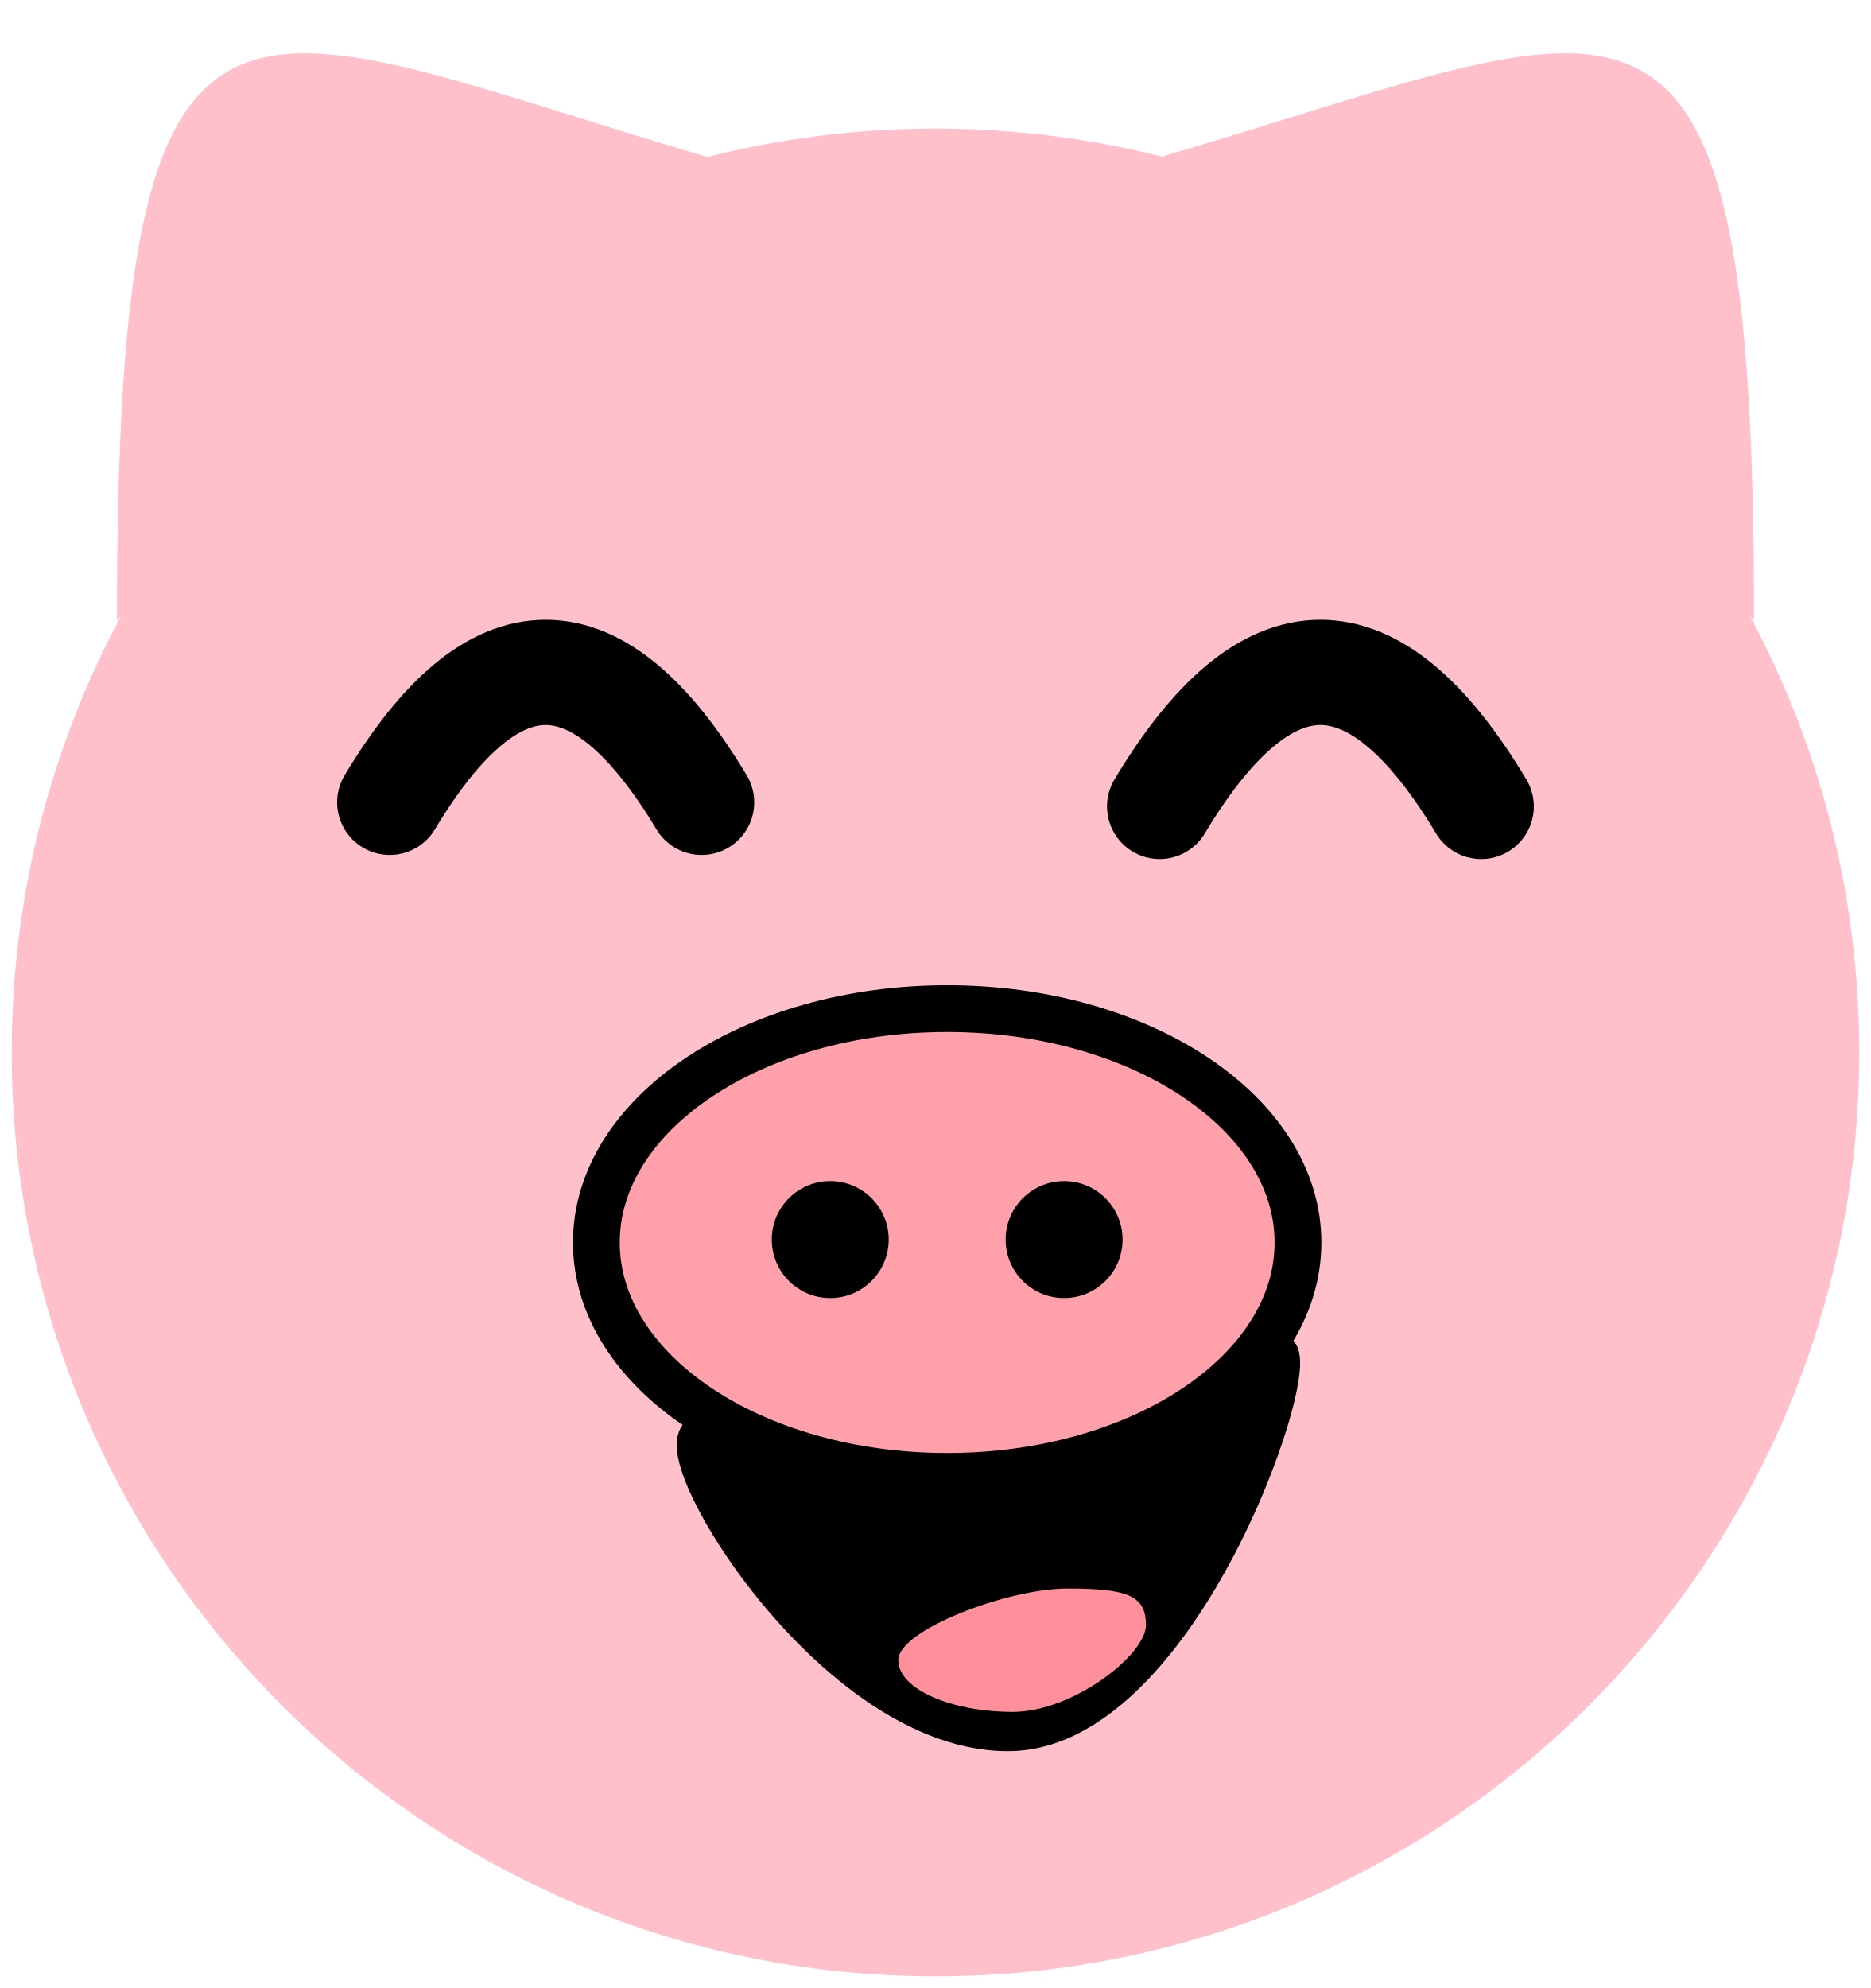
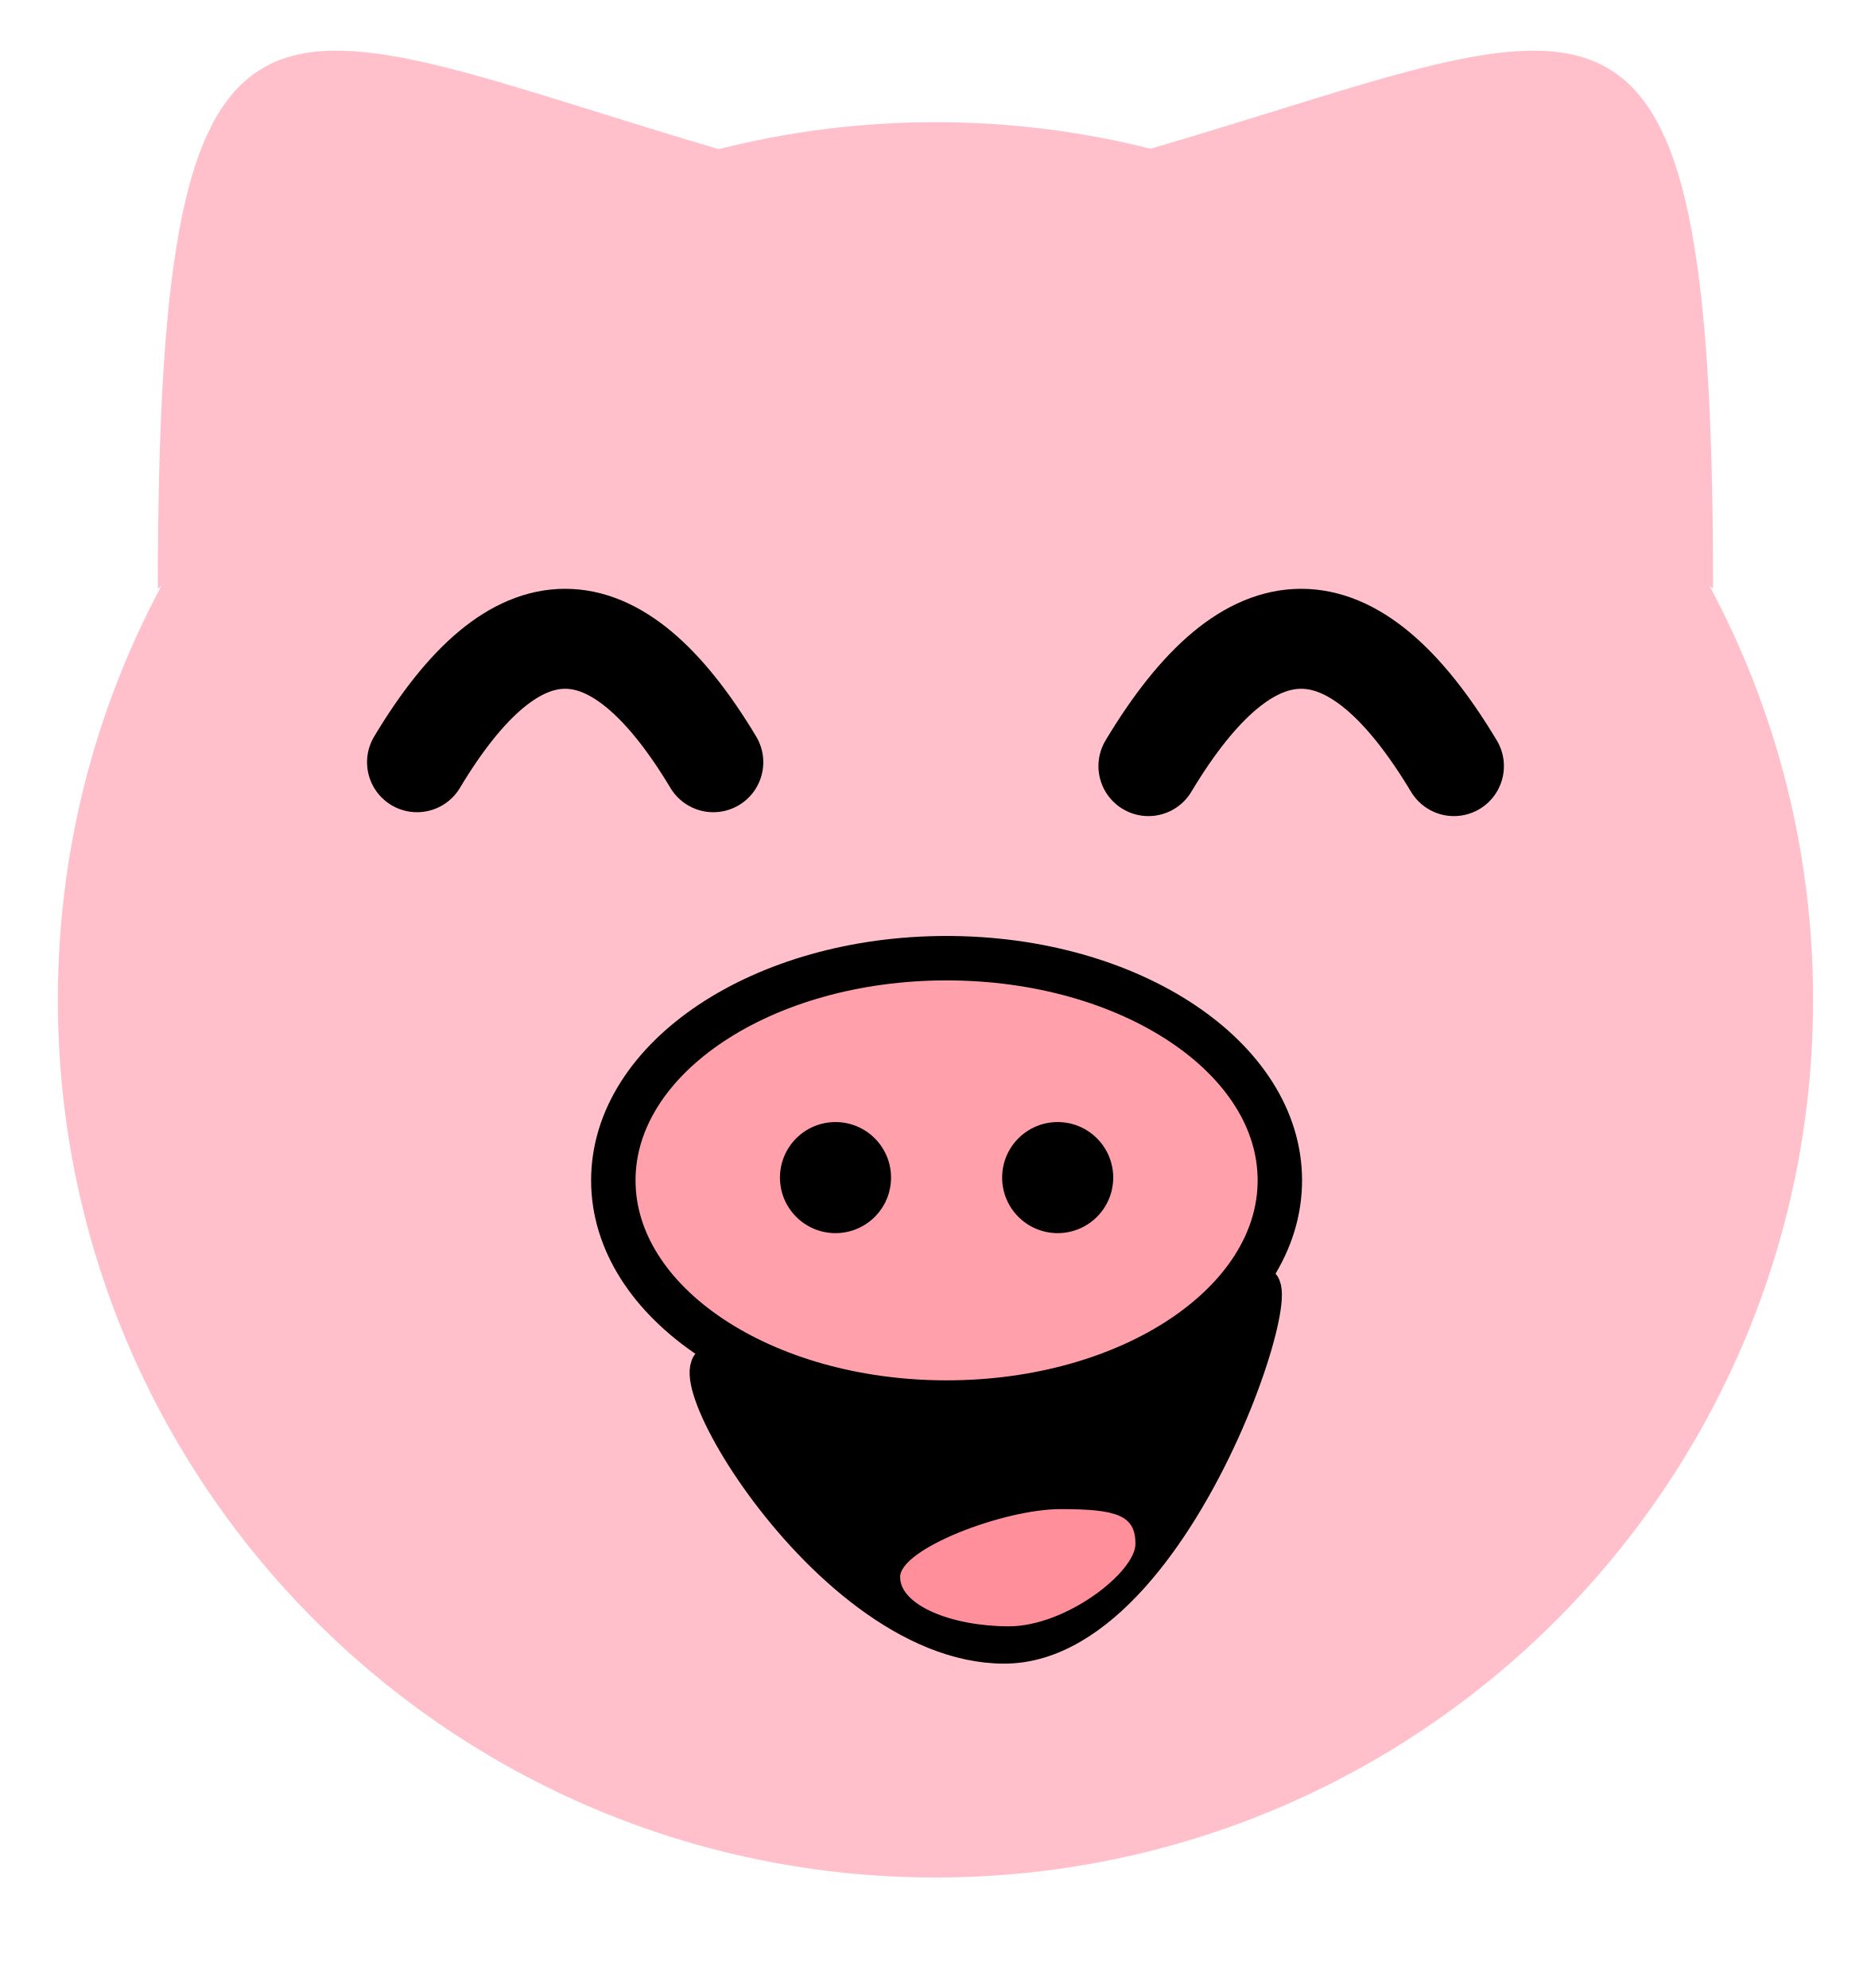
<svg xmlns="http://www.w3.org/2000/svg" width="160" height="170" viewBox="0 0 160 170">
-   <circle cx="80" cy="90" fill="#FFC0CB" r="79" />
-   <path d="m10,53c0,-61.32 10.11,-51.43 50.54,-39.56" fill="#FFC0CB" transform="matrix(1, 0, 0, 1, 0, 0)" />
-   <path d="m150,53c0,-61.32 -10.16,-51.43 -50.81,-39.56" fill="#FFC0CB" />
-   <path d="m33.33,68.61q13.33,-22.22 26.67,0" fill="none" stroke="black" stroke-linecap="round" stroke-width="9" />
-   <path d="m99.17,68.96q13.75,-22.92 27.5,0" fill="none" stroke="black" stroke-linecap="round" stroke-width="9" transform="matrix(1, 0, 0, 1, 0, 0)" />
-   <ellipse cx="81" cy="106.25" fill="#FFA0AB" rx="30" ry="20" stroke="black" stroke-width="4" />
-   <circle cx="71" cy="106" fill="#000000" r="5" />
-   <circle cx="91" cy="106" fill="#000000" r="5" />
-   <path d="m107.6,117.17c6.98,-10.28 -4.43,31.08 -21.41,31.08c-17,0 -33.16,-30.69 -24.33,-25.04c8.83,5.64 38.77,4.25 45.74,-6.03z" fill="#000000" stroke="#000000" stroke-width="3" />
-   <path d="m76.82,141.95c0,-2.54 9.32,-6.11 14.45,-6.11c5.14,0 6.73,0.59 6.73,3.13c0,2.54 -6.25,7.42 -11.39,7.42c-5.14,0 -9.79,-1.89 -9.79,-4.43l0,-0.01z" fill="#ff909b" stroke="null" transform="matrix(1, 0, 0, 1, 0, 0)" />
+   <g transform="matrix(0.95 0 0 0.95 4 0)">
+     <circle cx="80" cy="90" fill="#FFC0CB" r="79" />
+     <path d="m10,53c0,-61.32 10.11,-51.43 50.54,-39.56" fill="#FFC0CB" transform="matrix(1, 0, 0, 1, 0, 0)" />
+     <path d="m150,53c0,-61.32 -10.16,-51.43 -50.81,-39.56" fill="#FFC0CB" />
+     <path d="m33.33,68.61q13.33,-22.22 26.67,0" fill="none" stroke="black" stroke-linecap="round" stroke-width="9" />
+     <path d="m99.17,68.96q13.75,-22.92 27.5,0" fill="none" stroke="black" stroke-linecap="round" stroke-width="9" transform="matrix(1, 0, 0, 1, 0, 0)" />
+     <ellipse cx="81" cy="106.25" fill="#FFA0AB" rx="30" ry="20" stroke="black" stroke-width="4" />
+     <circle cx="71" cy="106" fill="#000000" r="5" />
+     <circle cx="91" cy="106" fill="#000000" r="5" />
+     <path d="m107.6,117.17c6.98,-10.28 -4.43,31.08 -21.41,31.08c-17,0 -33.16,-30.69 -24.33,-25.04c8.83,5.64 38.77,4.25 45.74,-6.03z" fill="#000000" stroke="#000000" stroke-width="3" />
+     <path d="m76.82,141.95c0,-2.54 9.32,-6.11 14.45,-6.11c5.14,0 6.73,0.59 6.73,3.13c0,2.54 -6.25,7.42 -11.39,7.42c-5.14,0 -9.79,-1.89 -9.79,-4.43l0,-0.01z" fill="#ff909b" stroke="null" transform="matrix(1, 0, 0, 1, 0, 0)" />
+   </g>
</svg>
